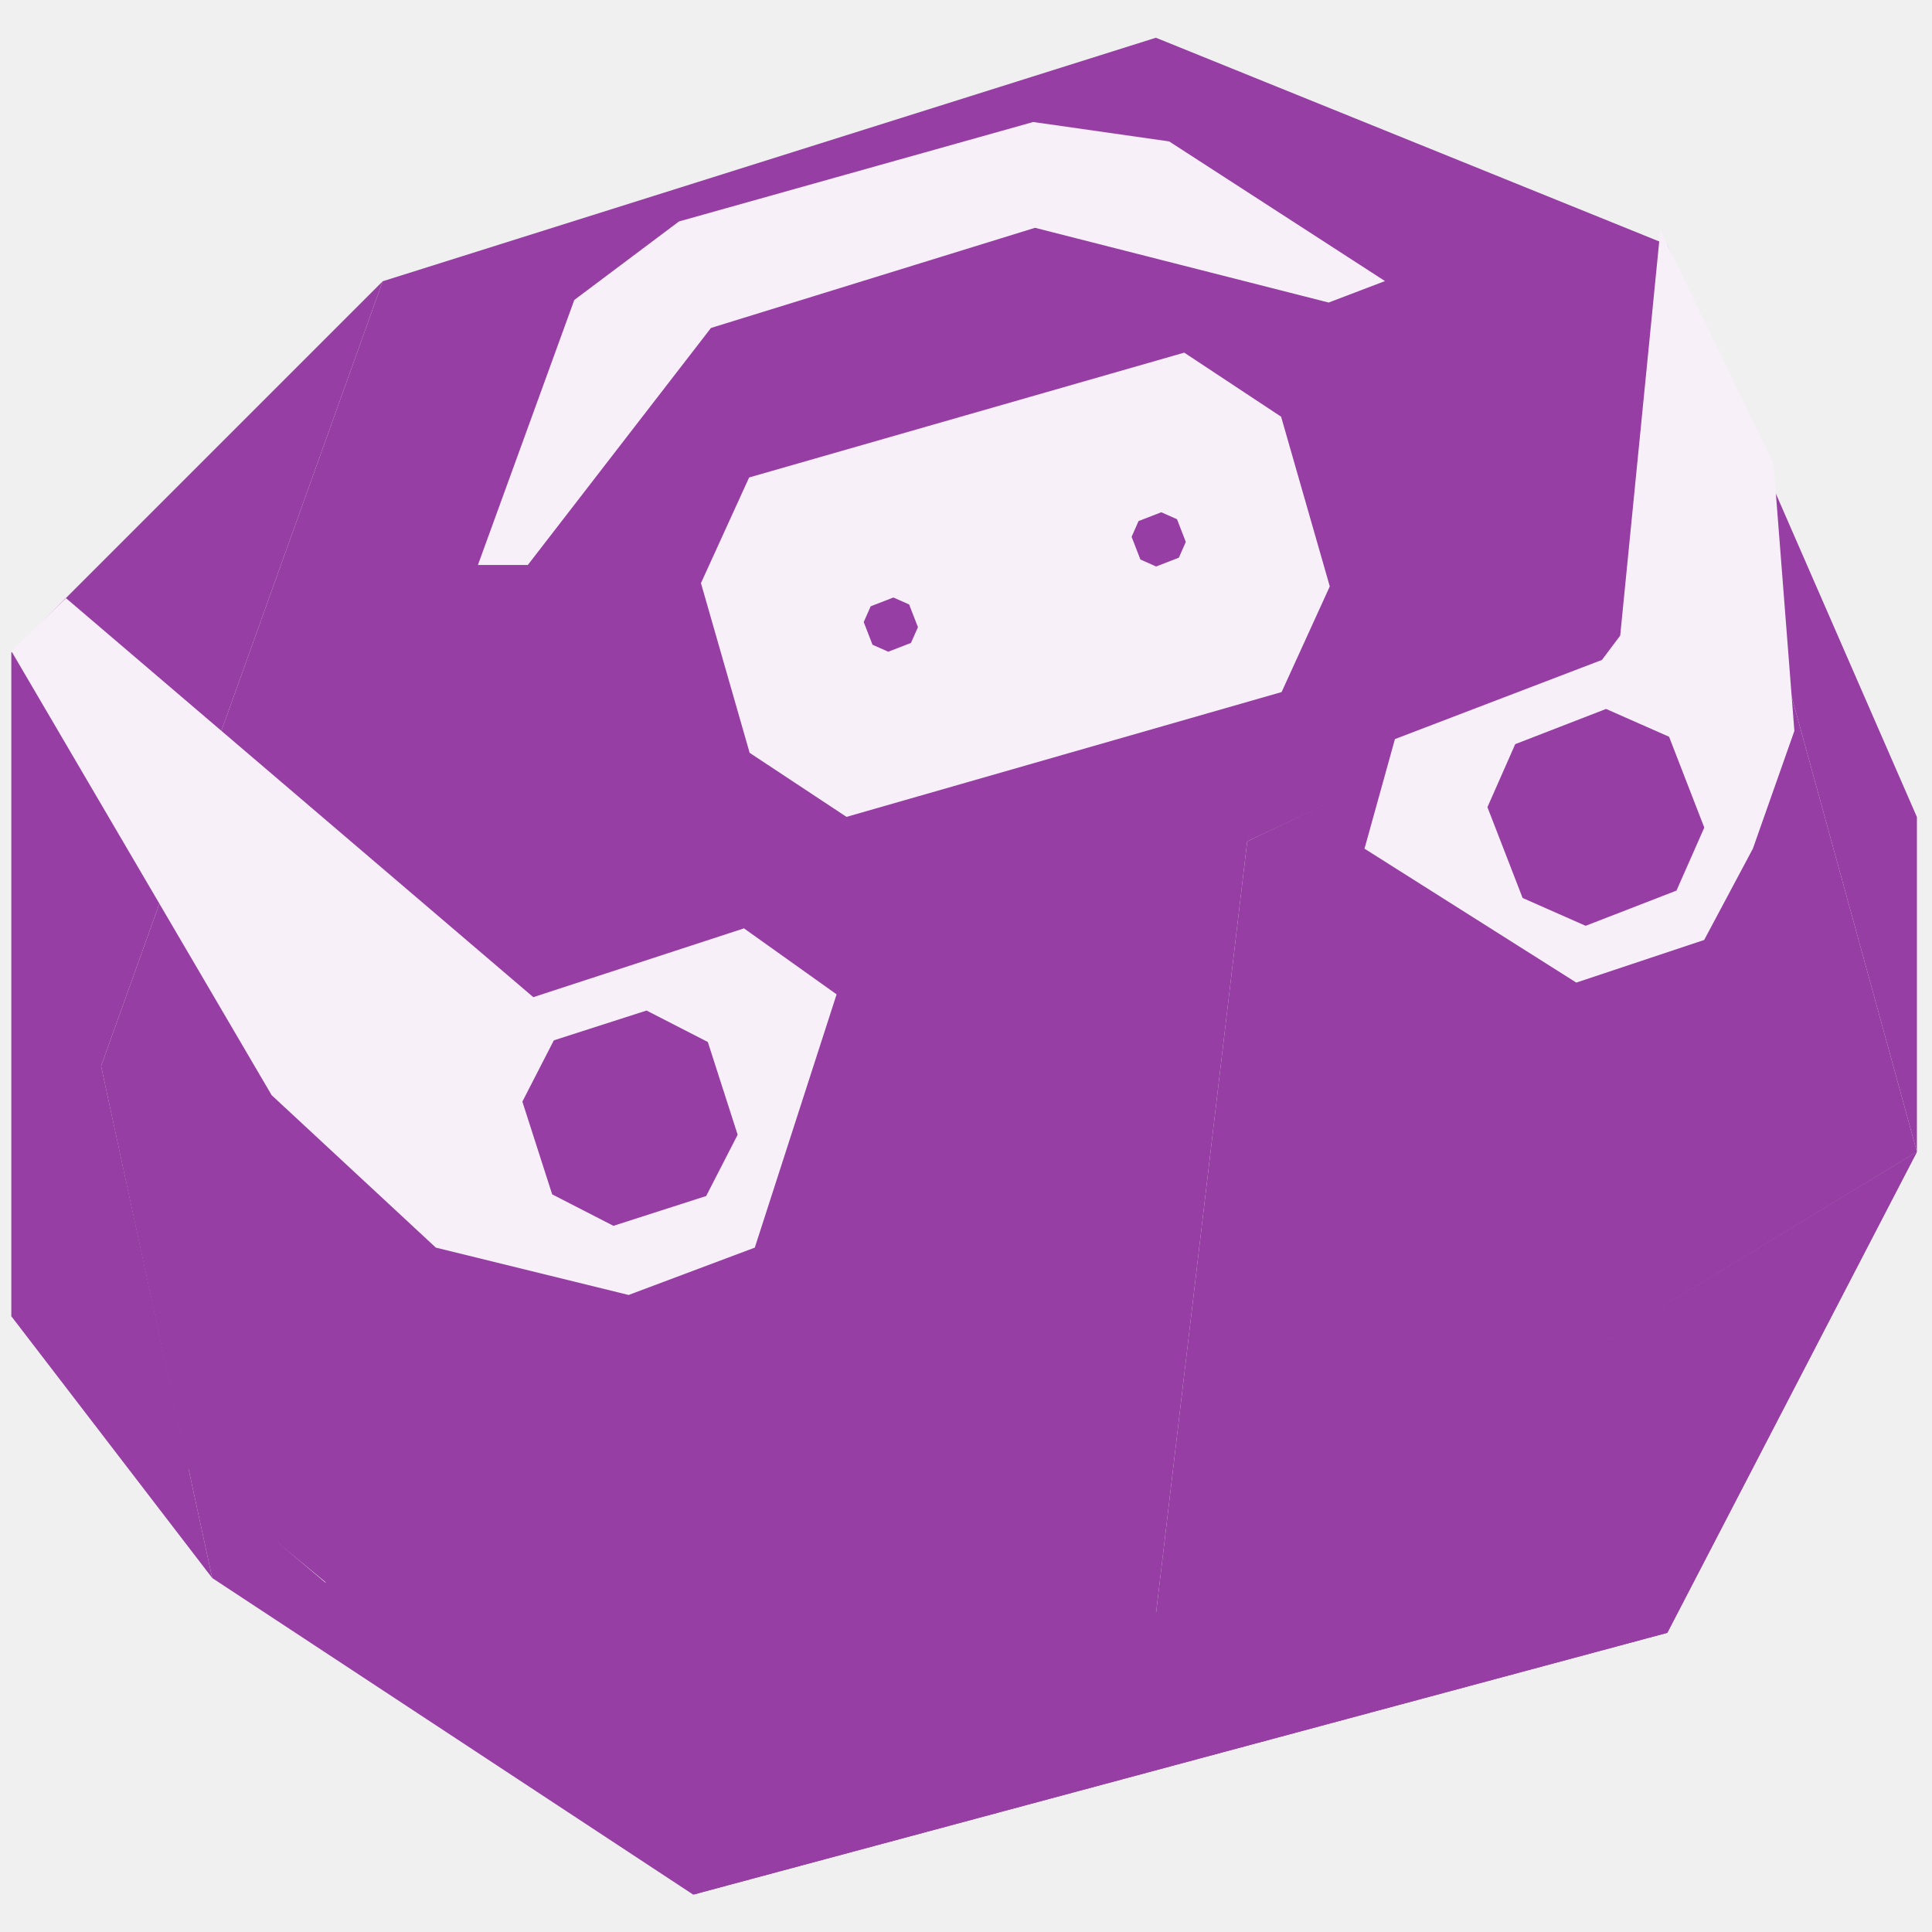
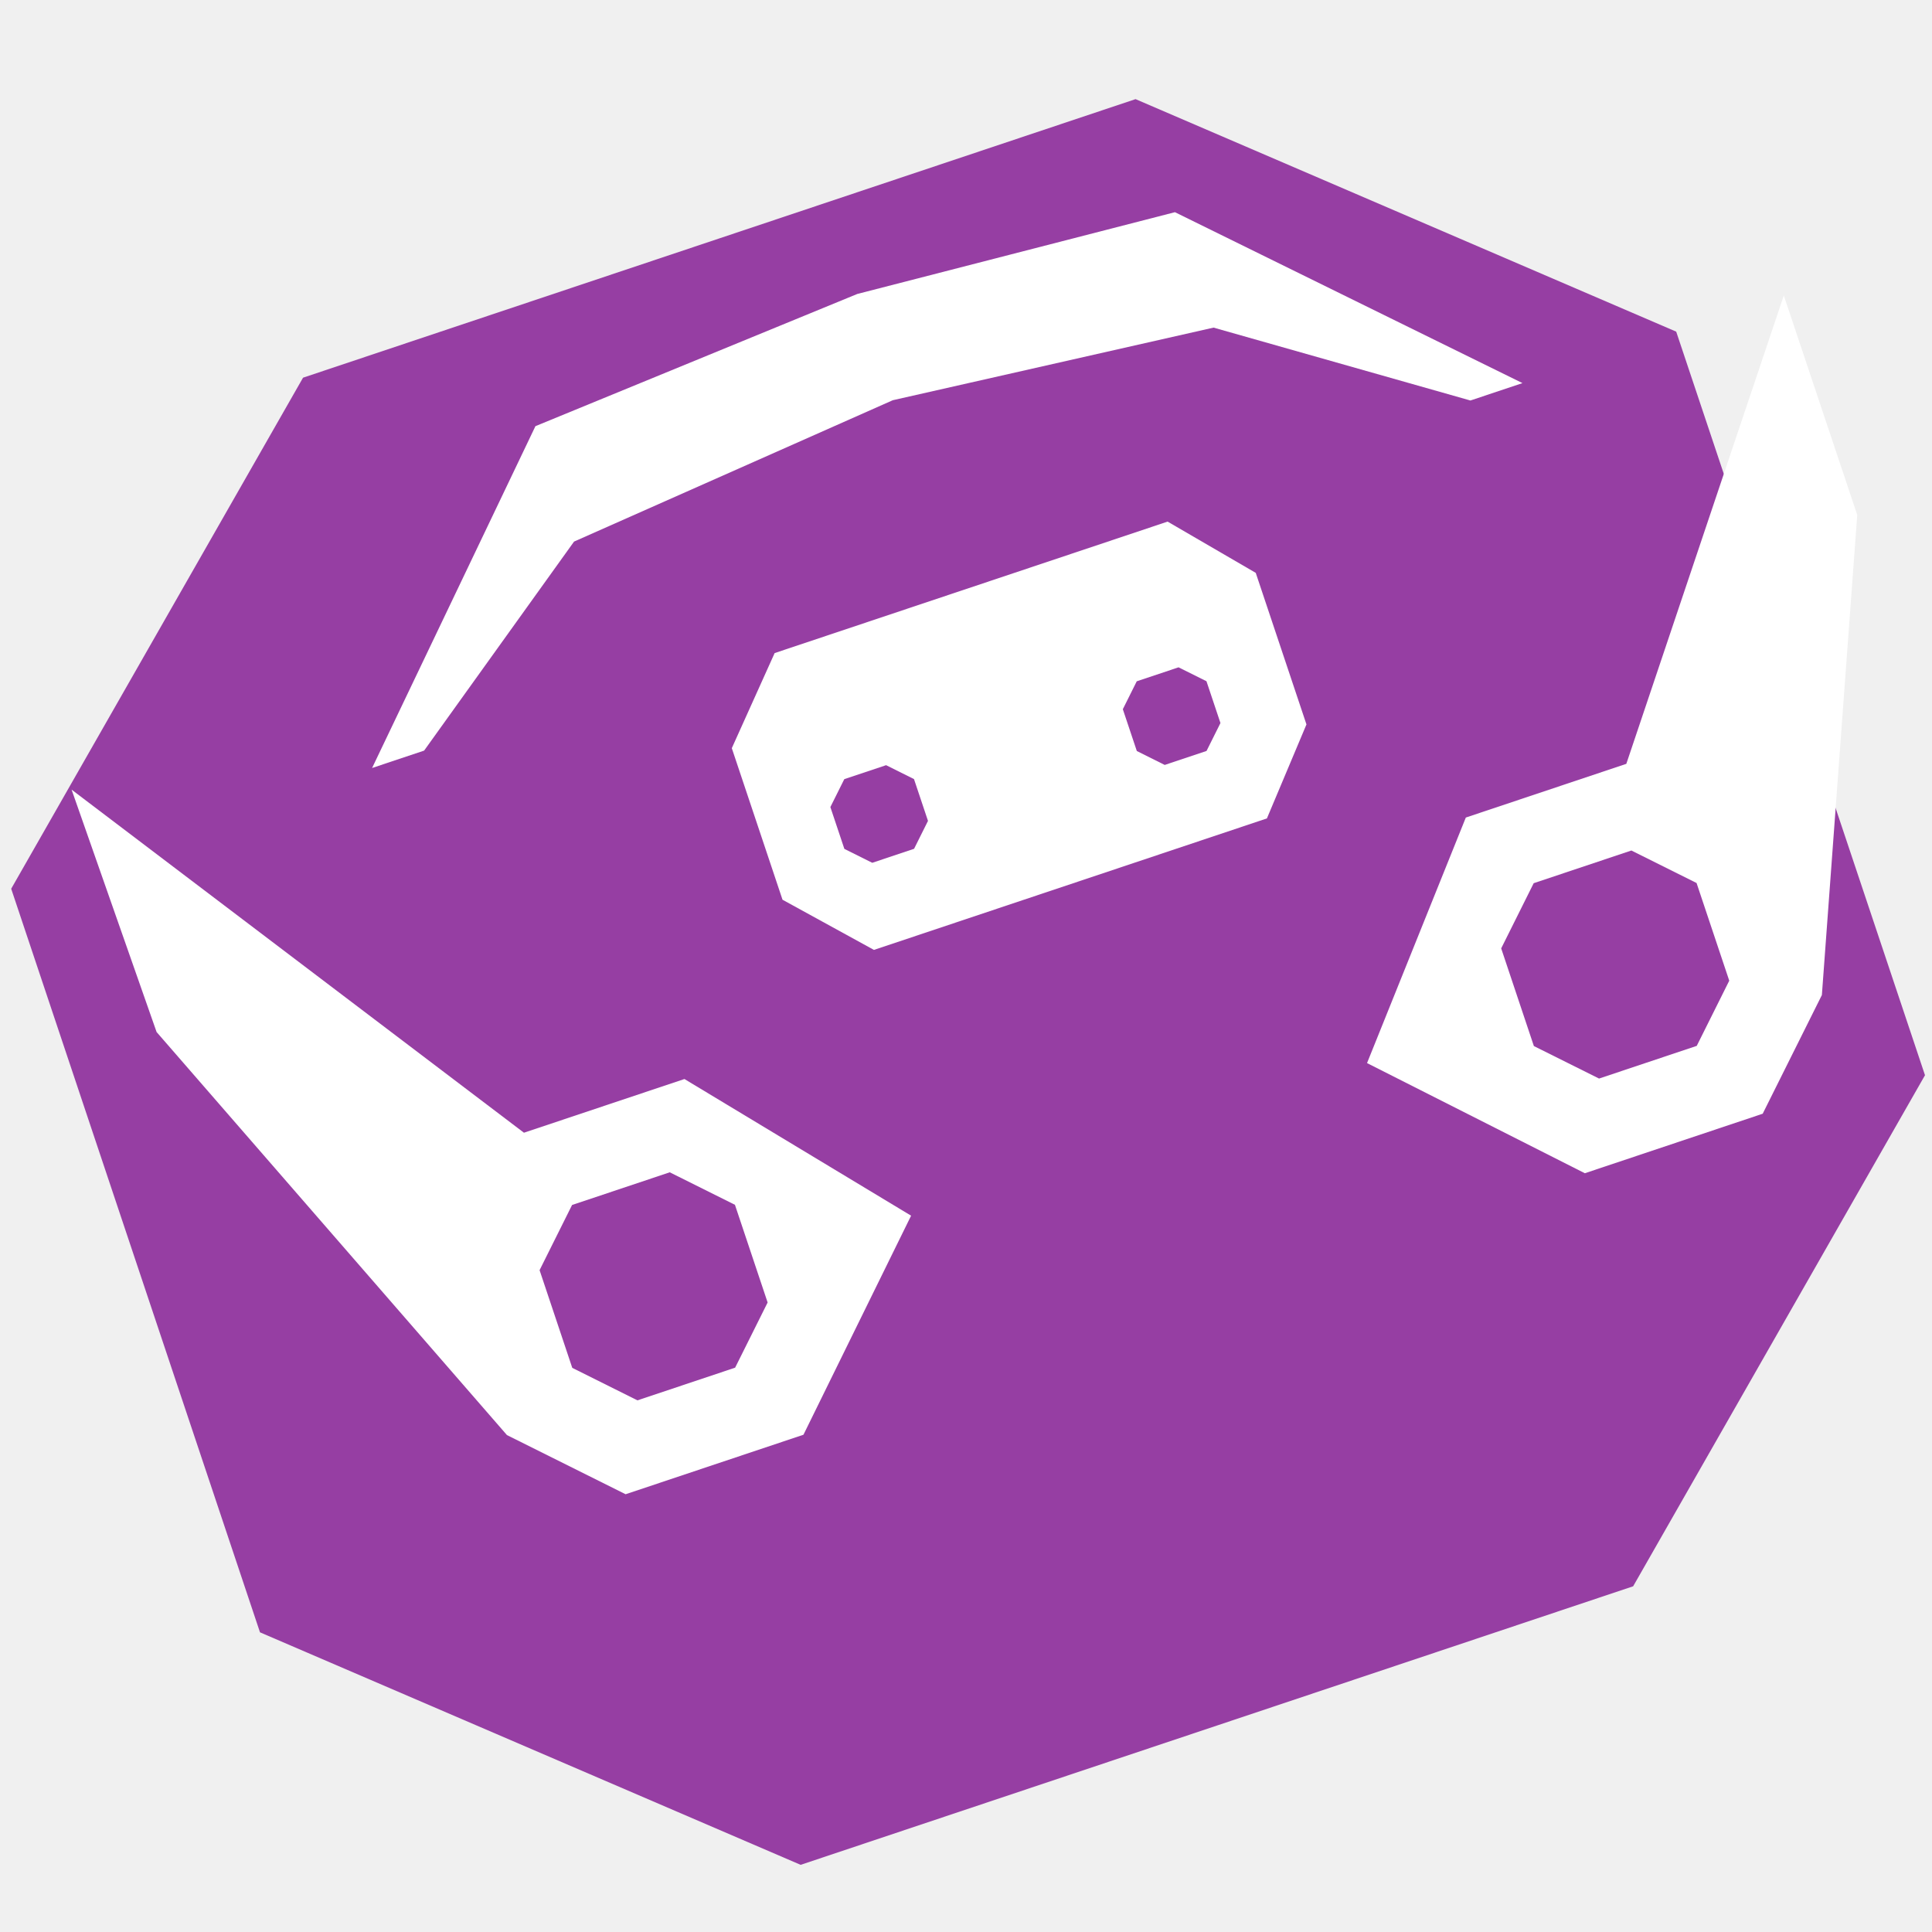
<svg xmlns="http://www.w3.org/2000/svg" width="512" height="512" viewBox="0 0 512 512" fill="none">
-   <g clip-path="url(#clip0_128_614)">
-     <path d="M435.396 172.955L330.524 222.971L306.323 427.875L508 305.255L441.85 64.856L435.396 172.955Z" fill="#963EA3" />
-     <path d="M306.323 10L101.419 74.537L26.788 282.524L49.789 389.153L86.898 419.808L306.323 427.875L330.524 222.971L467.665 158.434L441.85 64.856L306.323 10Z" fill="#963EA3" />
-     <path d="M307.936 166.502L101.419 74.537L86.898 419.809L330.524 222.972L307.936 166.502Z" fill="#963EA3" />
-     <path d="M441.849 432.716L183.702 502.093L119.972 460.144L56.242 418.195L49.798 388.514L86.118 419.32L306.407 427.616L507.999 305.256L474.924 368.986L441.849 432.716Z" fill="#963EA3" />
-     <path d="M441.85 432.716L183.703 502.093L274.511 446.975L306.407 427.616L508 305.256L474.925 368.986L441.85 432.716Z" fill="#963EA3" />
-     <path d="M3 172.956L101.418 74.537L26.788 282.524L56.243 418.195L3 348.818V172.956Z" fill="#963EA3" />
-     <path d="M508 305.255L441.85 64.856L508 216.517V305.255Z" fill="#963EA3" />
-     <path d="M339.505 110.427L345.956 132.914L352.407 155.402L339.64 183.402L320.421 188.916L281.986 199.942L243.549 210.968L224.332 216.481L198.662 199.507L192.211 177.02L185.76 154.531L198.527 126.531L217.746 121.018L256.181 109.991L294.618 98.966L313.835 93.452L339.505 110.427Z" fill="#F8F0F9" />
-     <path d="M307.62 141.165L308.006 141.335L308.841 143.49L308.671 143.876L306.516 144.711L306.131 144.541L305.295 142.386L305.465 142L307.62 141.165Z" fill="#963EA3" stroke="#963EA3" stroke-width="10" />
-     <path d="M236.63 163.753L237.016 163.923L237.851 166.079L237.681 166.464L235.526 167.3L235.14 167.129L234.305 164.974L234.475 164.589L236.63 163.753Z" fill="#963EA3" stroke="#963EA3" stroke-width="10" />
-     <path d="M429.37 168.434L440.008 61L470.019 123L475.526 193.702L464.529 224.903L451.622 249.105L417.74 260.398L361.606 224.903L369.674 195.862L424.53 174.887L429.37 168.434Z" fill="#F8F0F9" />
-     <path d="M401.552 197.207L413.587 192.542L425.621 187.877L442.321 195.246L446.987 207.281L451.652 219.315L444.282 236.016L432.248 240.681L420.213 245.346L403.513 237.977L398.848 225.942L394.182 213.907L401.552 197.207Z" fill="#963EA3" />
-     <path d="M406.893 202.286L415.919 198.787L424.945 195.288L437.47 200.815L440.969 209.841L444.468 218.867L438.941 231.392L429.915 234.891L420.889 238.39L408.364 232.863L404.865 223.837L401.366 214.811L406.893 202.286Z" fill="#963EA3" />
-     <path d="M417.575 211.988L420.583 210.822L423.592 209.655L427.767 211.498L428.933 214.506L430.1 217.515L428.257 221.69L425.249 222.856L422.24 224.023L418.065 222.18L416.899 219.172L415.732 216.163L417.575 211.988Z" fill="#963EA3" />
-     <path d="M409.225 208.302L413.89 220.336L416.806 227.858L420.981 229.7L427.244 232.464L419.722 235.38L411.372 231.695L407.873 222.669L405.54 216.652L409.225 208.302Z" fill="#963EA3" />
-     <path d="M197.157 246.026L141.329 264.258L17.503 158.526L3.001 172.527L71.991 290.236L115.499 330.629L166.592 343.18L200.029 330.629L221.706 263.515L197.157 246.026Z" fill="#F8F0F9" />
-     <path d="M171.345 267.803L159.057 271.753L146.769 275.704L138.431 291.942L142.381 304.23L146.331 316.518L162.569 324.856L174.857 320.905L187.145 316.955L195.483 300.717L191.533 288.429L187.583 276.141L171.345 267.803Z" fill="#963EA3" />
-     <path d="M170.247 275.161L161.031 278.124L151.815 281.087L145.562 293.265L148.525 302.481L151.487 311.697L163.666 317.951L172.882 314.988L182.098 312.025L188.351 299.847L185.389 290.631L182.426 281.415L170.247 275.161Z" fill="#963EA3" />
-     <path d="M168.053 289.425L164.981 290.413L161.909 291.4L159.825 295.46L160.813 298.532L161.8 301.604L165.86 303.688L168.932 302.701L172.004 301.713L174.088 297.654L173.101 294.582L172.113 291.51L168.053 289.425Z" fill="#963EA3" />
-     <path d="M163.048 315.256L167.081 313.642L171.115 312.029L158.208 305.575L154.706 293.312L156.79 289.253L159.917 283.164L152.237 285.632L148.068 293.752L151.031 302.968L153.006 309.112L163.048 315.256Z" fill="#963EA3" />
-     <path d="M308.043 42.268L335.472 60.016L349.186 68.89L356.042 73.326L351.807 74.939L340.715 72.116L318.531 66.47L274.162 55.176L185.423 82.603L157.996 118.099L144.282 135.847L137.424 144.72H133.794L137.021 135.847L143.475 118.099L156.382 82.603L182.197 63.242L274.162 37.428L308.043 42.268Z" fill="#F8F0F9" />
-     <path d="M308.043 42.268L310.76 38.07L309.838 37.473L308.751 37.318L308.043 42.268ZM335.472 60.016L338.188 55.818L338.188 55.818L335.472 60.016ZM349.186 68.89L346.47 73.088L346.47 73.088L349.186 68.89ZM356.042 73.326L357.822 77.999L367.041 74.487L358.759 69.128L356.042 73.326ZM351.807 74.939L350.574 79.785L352.108 80.175L353.587 79.612L351.807 74.939ZM340.715 72.116L341.949 67.271L341.949 67.271L340.715 72.116ZM318.531 66.47L317.297 71.315L317.297 71.315L318.531 66.47ZM274.162 55.176L275.395 50.33L274.03 49.983L272.685 50.399L274.162 55.176ZM185.423 82.603L183.947 77.826L182.435 78.294L181.467 79.546L185.423 82.603ZM157.996 118.099L154.039 115.041L154.039 115.041L157.996 118.099ZM144.282 135.847L148.238 138.904L148.238 138.904L144.282 135.847ZM137.424 144.72V149.72H139.879L141.381 147.777L137.424 144.72ZM133.794 144.72L129.095 143.011L126.656 149.72H133.794V144.72ZM137.021 135.847L132.322 134.138L132.322 134.138L137.021 135.847ZM143.475 118.099L148.174 119.807L148.174 119.807L143.475 118.099ZM156.382 82.603L153.382 78.604L152.192 79.496L151.683 80.895L156.382 82.603ZM182.197 63.242L180.846 58.428L179.945 58.681L179.197 59.242L182.197 63.242ZM274.162 37.428L274.869 32.478L273.825 32.329L272.81 32.614L274.162 37.428ZM308.043 42.268L305.327 46.465L332.756 64.213L335.472 60.016L338.188 55.818L310.76 38.07L308.043 42.268ZM335.472 60.016L332.756 64.213L346.47 73.088L349.186 68.89L351.902 64.692L338.188 55.818L335.472 60.016ZM349.186 68.89L346.47 73.088L353.326 77.524L356.042 73.326L358.759 69.128L351.902 64.692L349.186 68.89ZM356.042 73.326L354.263 68.654L350.027 70.267L351.807 74.939L353.587 79.612L357.822 77.999L356.042 73.326ZM351.807 74.939L353.04 70.094L341.949 67.271L340.715 72.116L339.482 76.962L350.574 79.785L351.807 74.939ZM340.715 72.116L341.949 67.271L319.764 61.624L318.531 66.47L317.297 71.315L339.482 76.962L340.715 72.116ZM318.531 66.47L319.764 61.624L275.395 50.33L274.162 55.176L272.928 60.021L317.297 71.315L318.531 66.47ZM274.162 55.176L272.685 50.399L183.947 77.826L185.423 82.603L186.9 87.38L275.638 59.953L274.162 55.176ZM185.423 82.603L181.467 79.546L154.039 115.041L157.996 118.099L161.952 121.156L189.38 85.661L185.423 82.603ZM157.996 118.099L154.039 115.041L140.325 132.79L144.282 135.847L148.238 138.904L161.952 121.156L157.996 118.099ZM144.282 135.847L140.326 132.789L133.468 141.662L137.424 144.72L141.381 147.777L148.238 138.904L144.282 135.847ZM137.424 144.72V139.72H133.794V144.72V149.72H137.424V144.72ZM133.794 144.72L138.493 146.428L141.72 137.555L137.021 135.847L132.322 134.138L129.095 143.011L133.794 144.72ZM137.021 135.847L141.72 137.555L148.174 119.807L143.475 118.099L138.776 116.39L132.322 134.138L137.021 135.847ZM143.475 118.099L148.174 119.807L161.081 84.312L156.382 82.603L151.683 80.895L138.776 116.39L143.475 118.099ZM156.382 82.603L159.382 86.603L185.197 67.242L182.197 63.242L179.197 59.242L153.382 78.604L156.382 82.603ZM182.197 63.242L183.548 68.056L275.513 42.242L274.162 37.428L272.81 32.614L180.846 58.428L182.197 63.242ZM274.162 37.428L273.455 42.377L307.336 47.217L308.043 42.268L308.751 37.318L274.869 32.478L274.162 37.428Z" fill="#F8F0F9" />
+   <g clip-path="url(#clip0_134_455)">
+     <path d="M510.144 284.945L432.8 420.382L322.49 457.292L212.179 494.201L68.901 432.583L35.934 334.055L2.967 235.528L80.311 100.09L190.622 63.181L300.933 26.271L444.211 87.89L477.178 186.417L510.144 284.945Z" fill="#963EA3" />
+     <path d="M98.607 203.528L141.893 112.94L227.184 77.906L311.371 56.233L334.395 67.556L357.418 78.879L403.466 101.524L389.677 106.138L321.605 86.82L236.605 106.061L152.127 143.526L112.396 198.915L98.607 203.528Z" fill="white" />
+     <path d="M332.786 151.814L346.226 191.981L335.744 216.89L231.606 251.734L207.376 238.439L193.936 198.273L205.287 173.074L309.425 138.23L332.786 151.814ZM223.743 206.486L220.056 213.881L223.764 224.962L231.158 228.649L242.239 224.941L245.926 217.546L242.218 206.466L234.824 202.779L223.743 206.486ZM301.249 180.553L297.562 187.948L301.27 199.029L308.664 202.716L319.745 199.008L323.432 191.613L319.725 180.532L312.33 176.846L301.249 180.553Z" fill="white" />
+     <path d="M492.188 136.471L482.816 263.697L467.133 295.147L419.998 310.919L362.279 281.726L388.458 216.658L430.993 202.426L472.727 78.309L492.188 136.471ZM406.444 234.056L397.83 251.33L406.492 277.216L423.766 285.828L449.655 277.166L458.269 259.892L449.607 234.006L432.333 225.394L406.444 234.056Z" fill="white" />
+     <path d="M41.5 273.5L134.344 380.308L165.795 395.989L212.926 380.219L241.45 322.168L181.385 285.951L138.852 300.182L18.972 209.261L41.5 273.5ZM177.493 310.671L194.767 319.284L203.429 345.172L194.817 362.447L168.93 371.109L151.656 362.496L142.994 336.607L151.606 319.333L177.493 310.671Z" fill="white" />
  </g>
  <defs>
-     <clipPath id="clip0_128_614">
+     <clipPath id="clip0_134_455">
      <rect width="512" height="512" fill="white" />
    </clipPath>
  </defs>
</svg>
